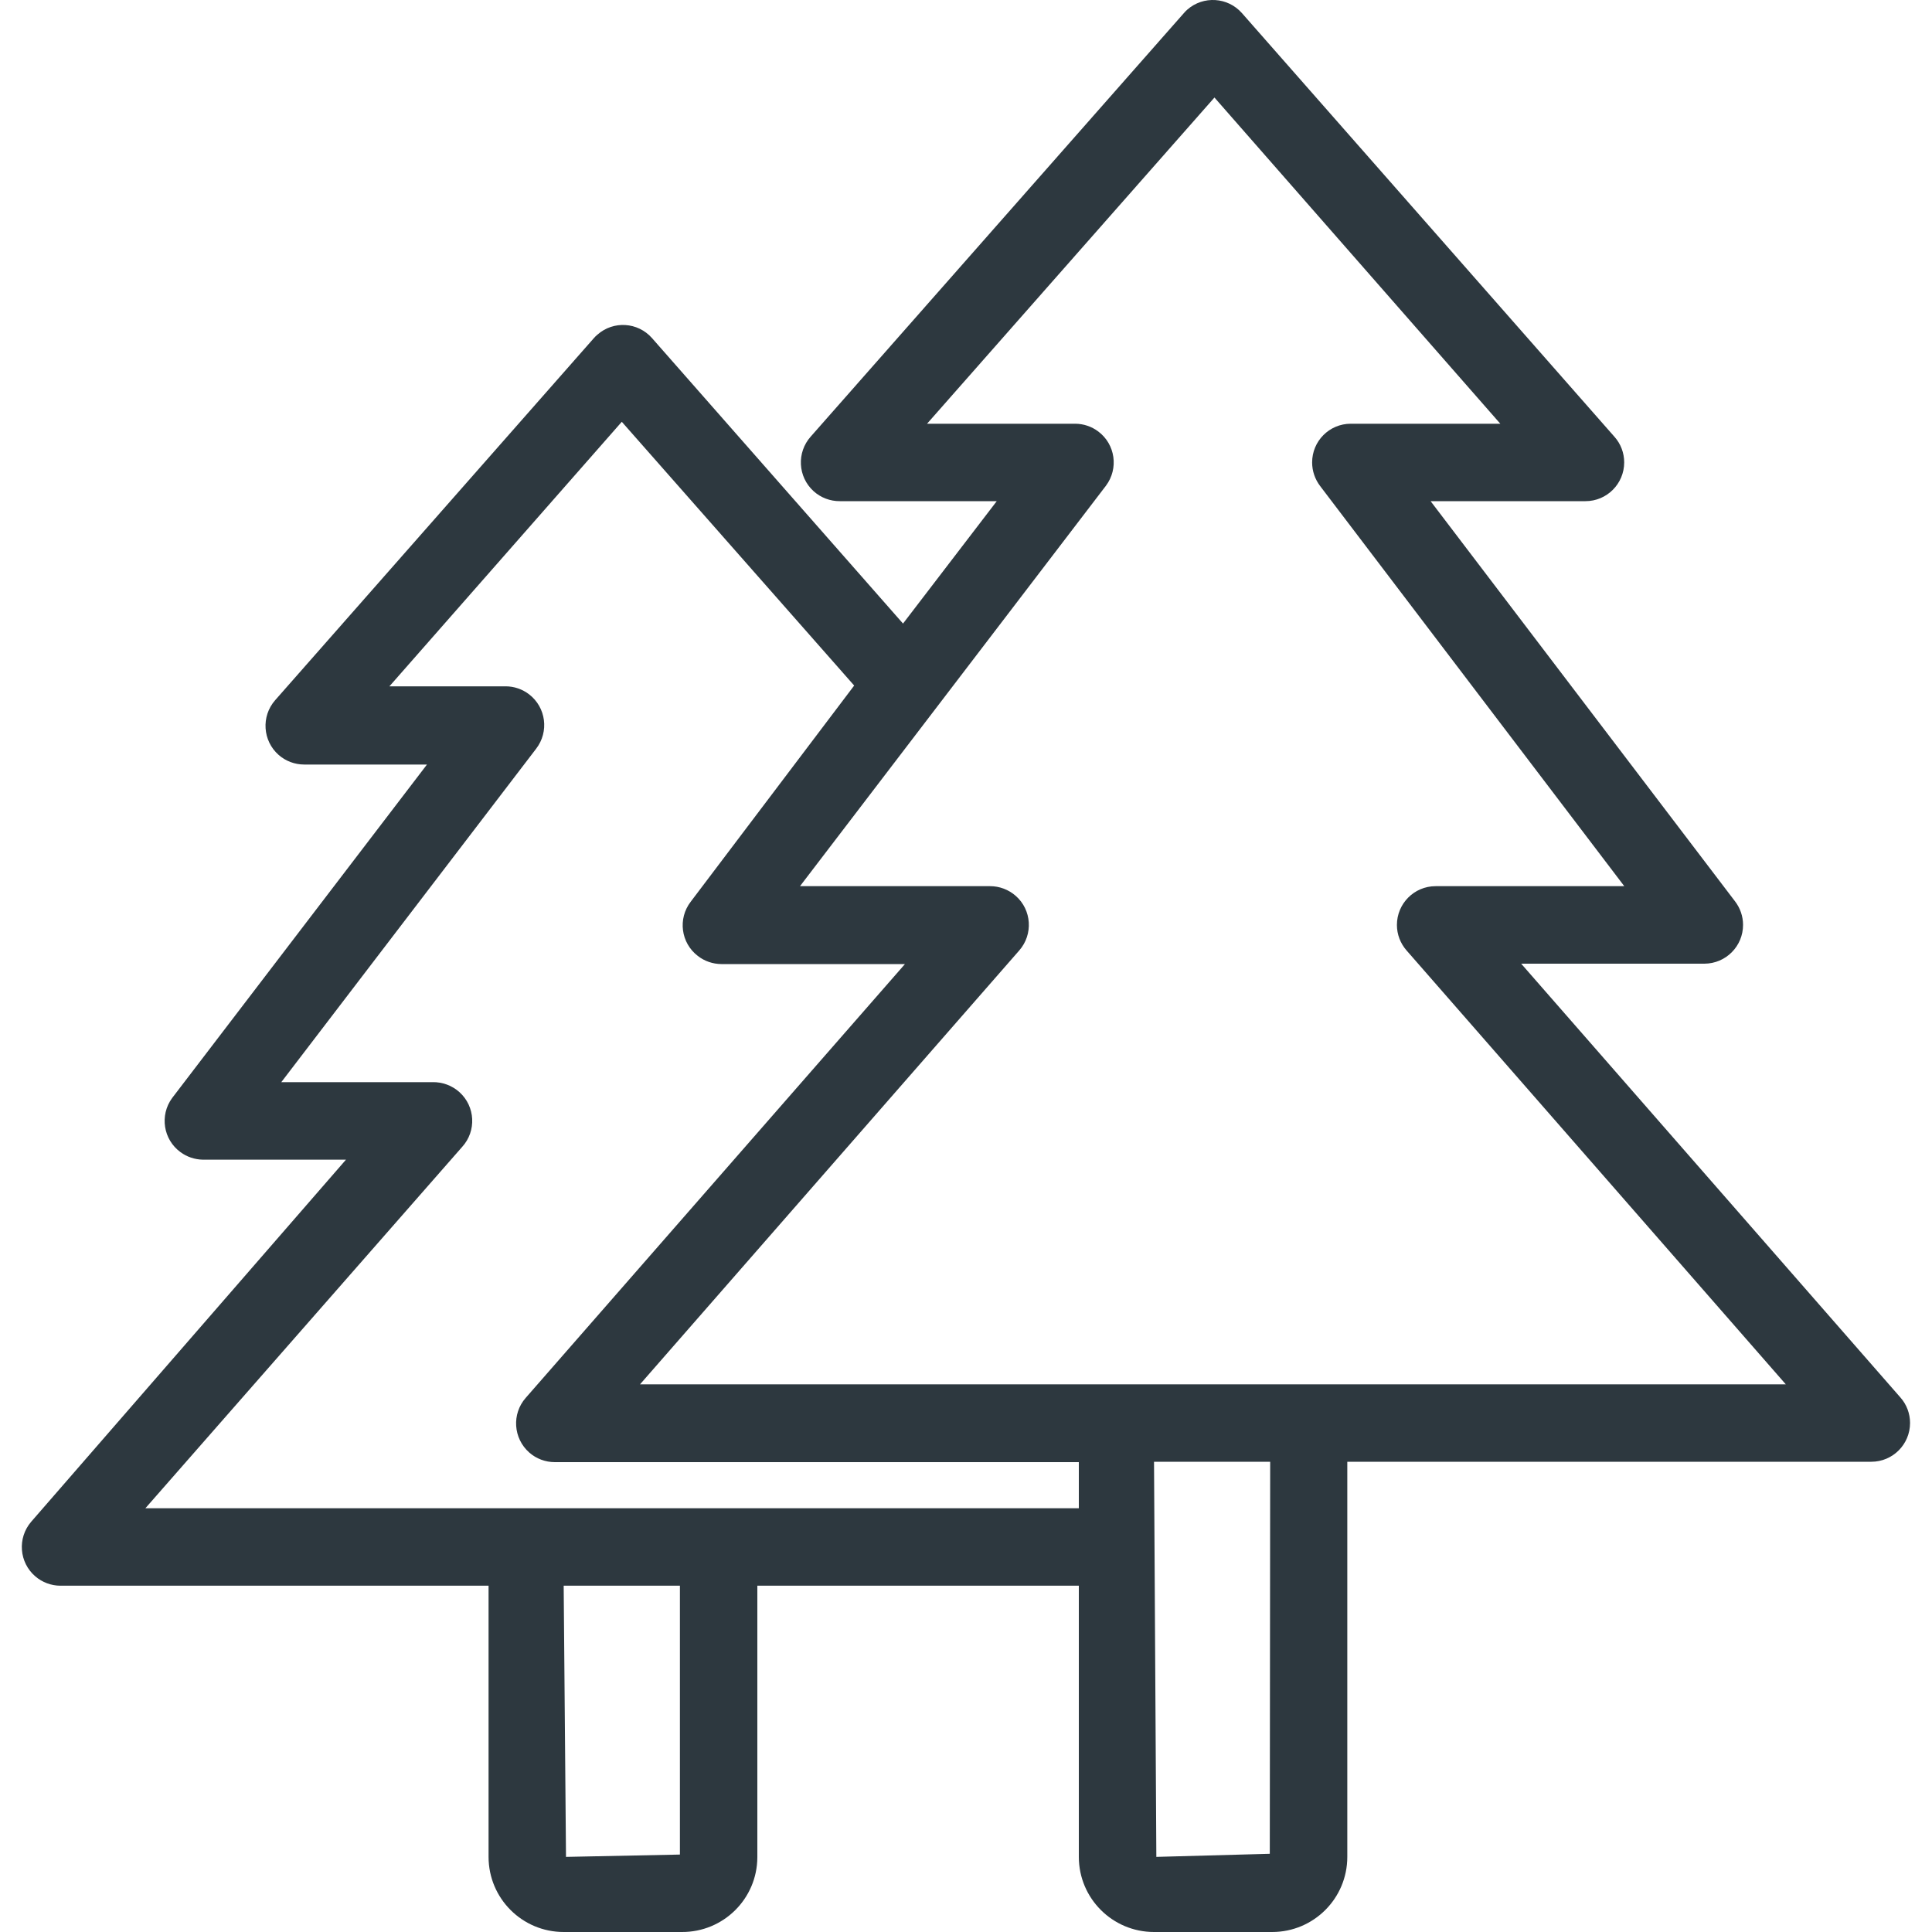
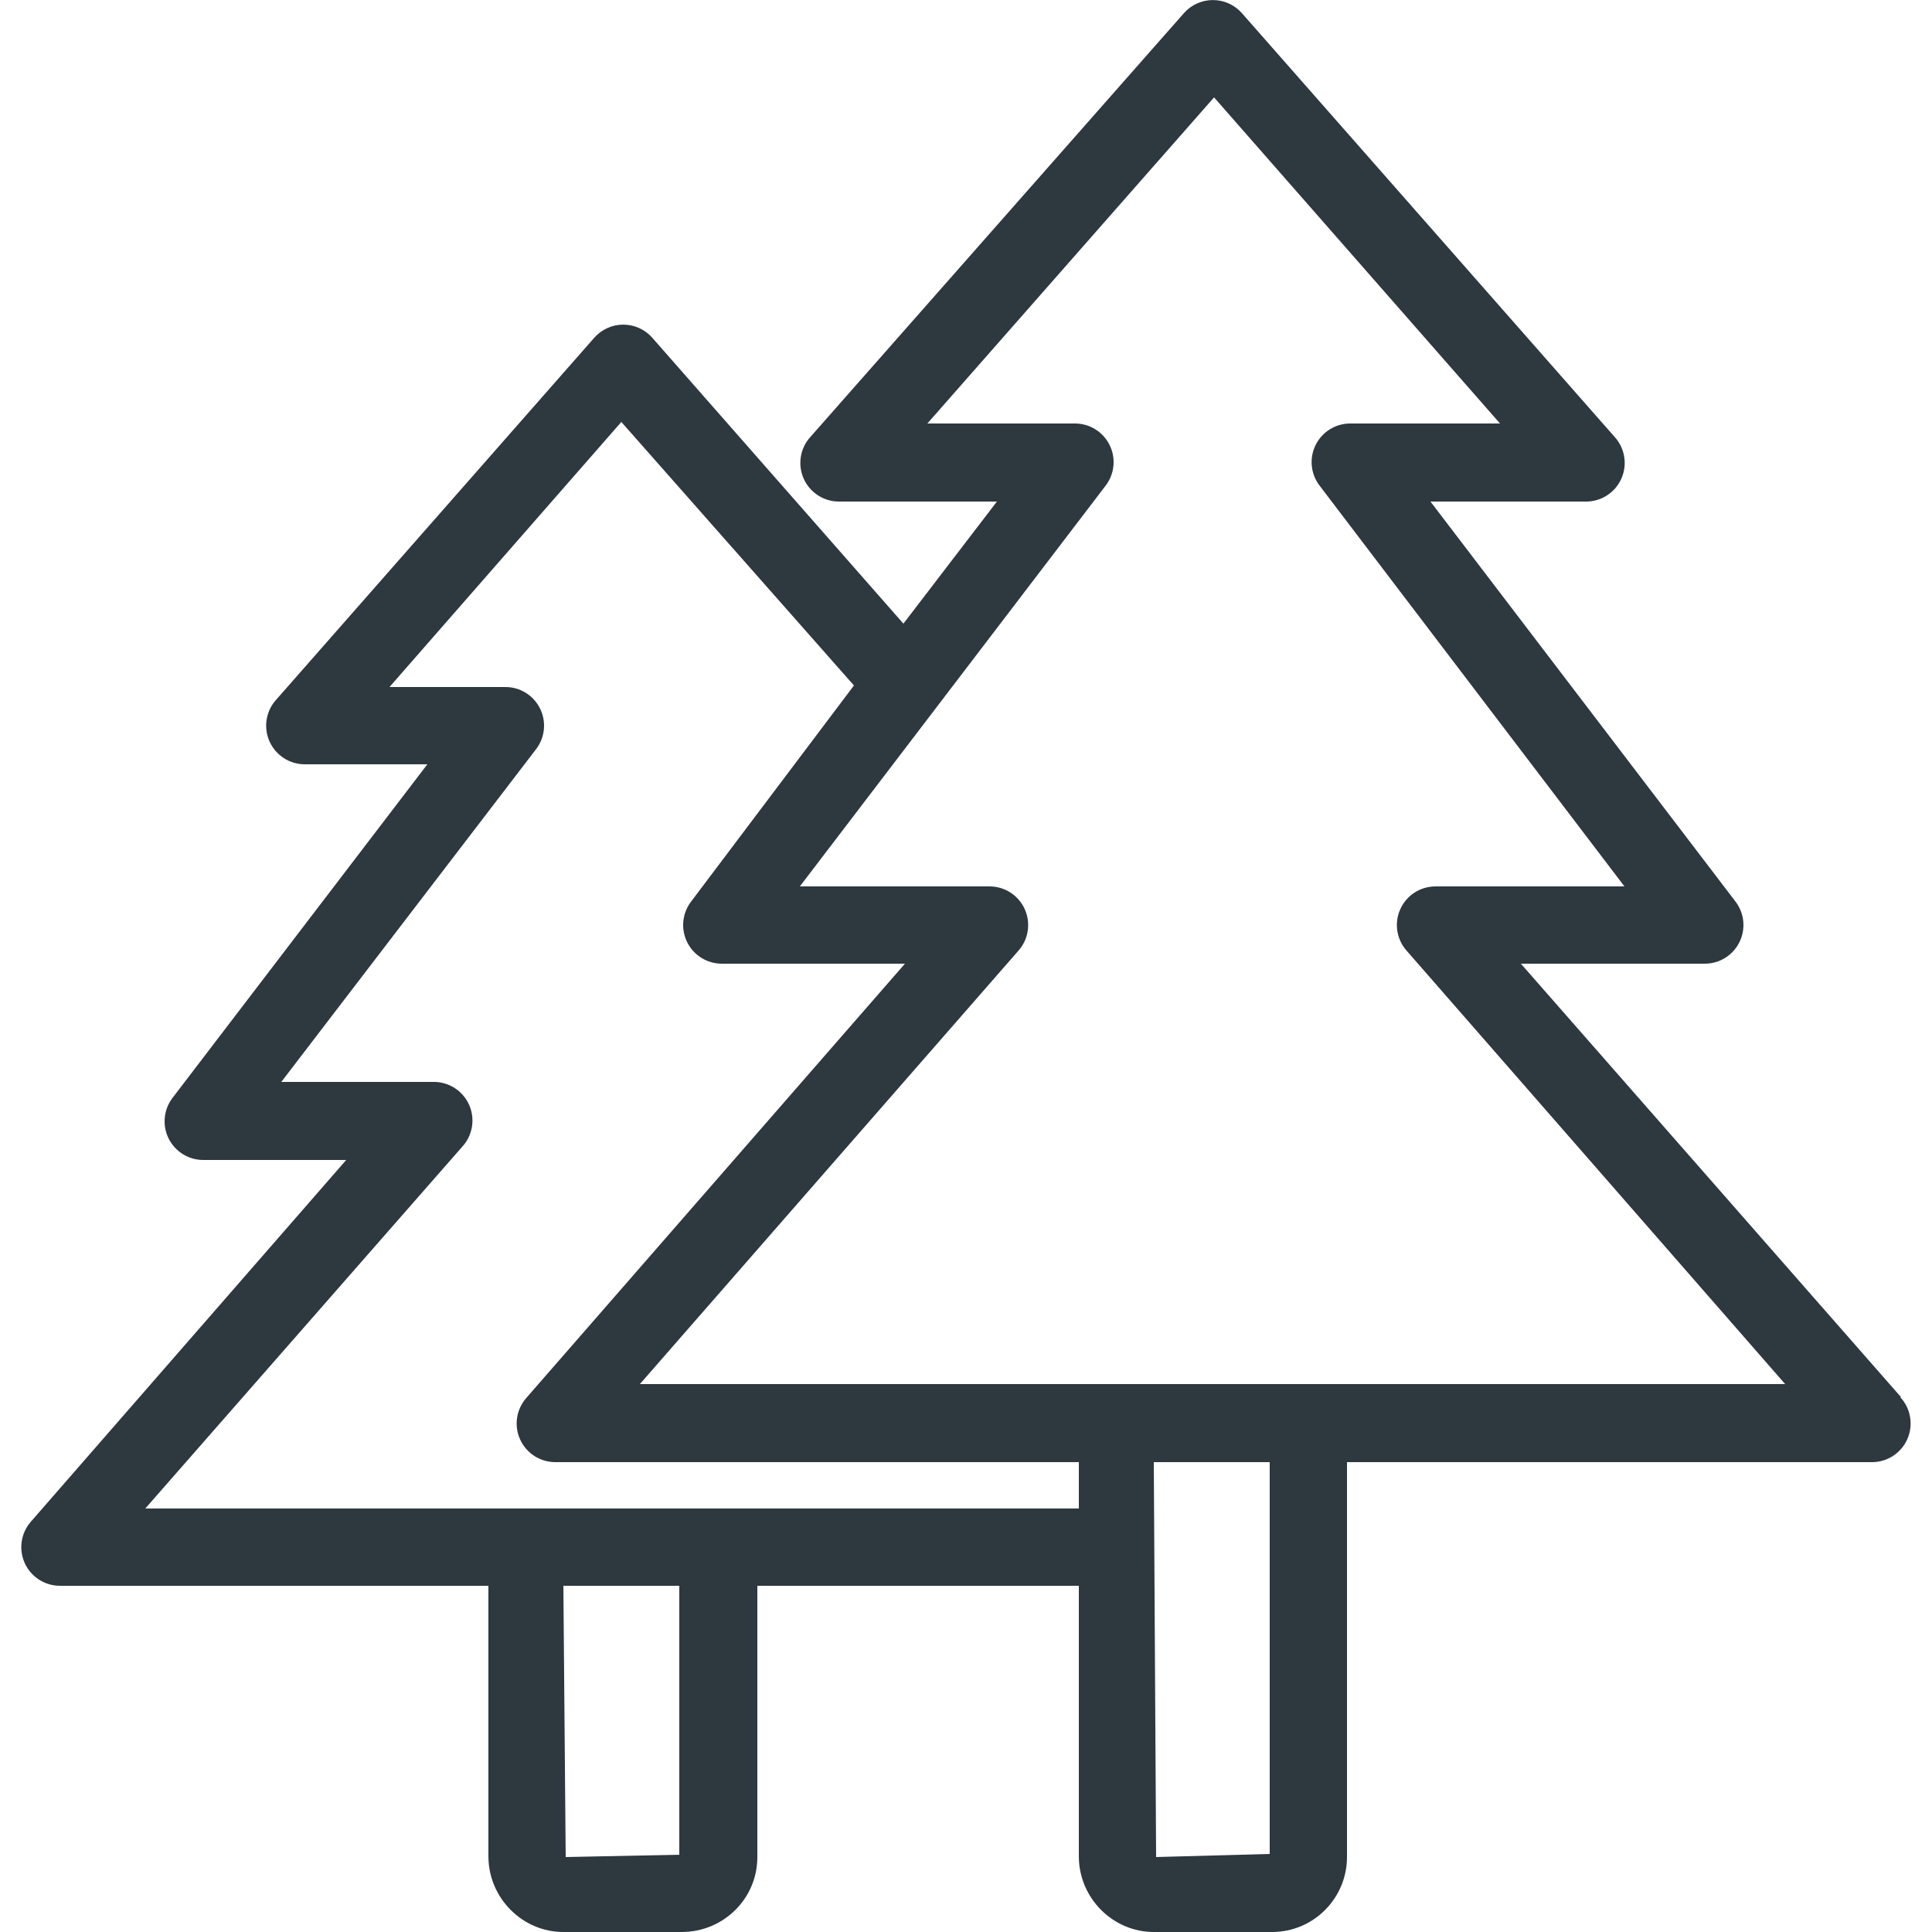
- <svg xmlns="http://www.w3.org/2000/svg" width="25" height="25" viewBox="0 0 25 25" fill="none">
-   <g clip-path="url(#clip0_809_725)">
-     <rect width="25" height="25" fill="white" />
-     <path d="M24.591 18.083L19.684 12.47H22.055C22.332 12.469 22.556 12.244 22.555 11.967C22.555 11.857 22.518 11.75 22.451 11.663L18.512 6.485H20.516C20.793 6.485 21.017 6.26 21.017 5.983C21.017 5.862 20.973 5.744 20.892 5.653L16.071 0.17C15.888 -0.038 15.571 -0.058 15.363 0.125C15.347 0.139 15.333 0.154 15.319 0.17L10.492 5.648C10.307 5.854 10.323 6.17 10.528 6.356C10.621 6.44 10.743 6.486 10.868 6.485H12.898L11.685 8.069L8.437 4.375C8.254 4.167 7.937 4.147 7.73 4.331C7.714 4.344 7.699 4.359 7.685 4.375L3.56 9.061C3.378 9.269 3.398 9.586 3.606 9.769C3.697 9.849 3.815 9.893 3.936 9.893H5.525L2.227 14.209C2.064 14.432 2.112 14.746 2.336 14.909C2.419 14.97 2.52 15.004 2.623 15.006H4.477L0.403 19.692C0.223 19.902 0.247 20.219 0.458 20.399C0.547 20.475 0.661 20.518 0.778 20.519H6.322V24.028C6.322 24.565 6.757 25 7.294 25H8.823C9.36 25.003 9.798 24.57 9.8 24.033C9.8 24.031 9.8 24.029 9.8 24.028V20.519H13.96V24.028C13.96 24.565 14.396 25 14.933 25H16.462C16.999 25 17.434 24.565 17.434 24.028V18.915H24.215C24.492 18.915 24.716 18.69 24.716 18.413C24.716 18.292 24.672 18.174 24.591 18.083ZM8.798 23.998L7.324 24.028L7.294 20.519H8.798V23.998ZM13.96 19.517H1.881L5.981 14.84C6.167 14.635 6.151 14.318 5.945 14.132C5.849 14.046 5.724 14 5.595 14.003H3.64L6.938 9.688C7.107 9.468 7.066 9.154 6.847 8.985C6.76 8.918 6.653 8.881 6.542 8.881H5.039L8.046 5.458L11.053 8.871L8.938 11.668C8.769 11.887 8.81 12.202 9.03 12.37C9.117 12.438 9.224 12.474 9.334 12.475H11.71L6.803 18.088C6.62 18.296 6.641 18.613 6.849 18.796C6.94 18.876 7.057 18.92 7.179 18.92H13.96V19.517ZM16.431 23.988L14.963 24.028L14.933 18.915H16.436L16.431 23.988ZM16.462 17.913H8.282L13.189 12.299C13.371 12.091 13.351 11.774 13.143 11.592C13.052 11.512 12.934 11.467 12.813 11.467H10.352L14.311 6.285C14.477 6.063 14.433 5.749 14.211 5.583C14.126 5.519 14.022 5.484 13.915 5.483H11.996L15.715 1.262L19.414 5.483H17.479C17.202 5.483 16.978 5.708 16.979 5.985C16.979 6.095 17.016 6.202 17.083 6.29L21.018 11.467H18.577C18.3 11.467 18.076 11.692 18.076 11.969C18.076 12.091 18.121 12.208 18.201 12.299L23.108 17.913H16.462Z" fill="#2D383F" />
+ <svg xmlns="http://www.w3.org/2000/svg" viewBox="0 0 25 25" fill="none">
+   <g clip-path="url(#a)">
+     <path fill="#fff" d="M0 0h25v25h-25z" />
+     <path d="m24.6 18.08-4.92-5.61h2.38a.5.5 0 0 0 .4-.8l-3.95-5.18h2a.5.5 0 0 0 .38-.84l-4.82-5.48a.5.5 0 0 0-.75 0l-4.83 5.48a.5.5 0 0 0 .38.84h2.03l-1.21 1.58-3.25-3.7a.5.5 0 0 0-.75 0l-4.13 4.7a.5.5 0 0 0 .38.82h1.59l-3.3 4.32a.5.5 0 0 0 .4.8h1.85l-4.08 4.68a.5.5 0 0 0 .38.83h5.54v3.5c0 .54.44.98.97.98h1.53c.54 0 .98-.43.98-.97v-3.51h4.16v3.5c0 .54.44.98.97.98h1.53c.54 0 .97-.44.97-.97v-5.11h6.79a.5.5 0 0 0 .37-.84Zm-15.8 5.92-1.48.03-.03-3.51h1.5v3.48Zm5.16-4.48h-12.08l4.1-4.68a.5.5 0 0 0-.38-.84h-1.96l3.3-4.31a.5.5 0 0 0-.4-.8h-1.5l3-3.43 3.01 3.41-2.11 2.8a.5.5 0 0 0 .4.8h2.37l-4.9 5.62a.5.5 0 0 0 .37.83h6.78v.6Zm2.47 4.47-1.47.04-.03-5.11h1.5v5.07Zm.03-6.08h-8.18l4.9-5.61a.5.5 0 0 0-.37-.83h-2.46l3.96-5.19a.5.5 0 0 0-.4-.8h-1.91l3.71-4.22 3.7 4.22h-1.93a.5.5 0 0 0-.4.81l3.94 5.18h-2.44a.5.5 0 0 0-.38.83l4.9 5.61h-6.64Z" fill="#2D383F" />
  </g>
  <defs>
-     <clipPath id="clip0_809_725">
-       <rect width="25" height="25" fill="white" />
+     <clipPath id="a">
+       <path fill="#fff" d="M0 0h25v25h-25z" />
    </clipPath>
  </defs>
</svg>
